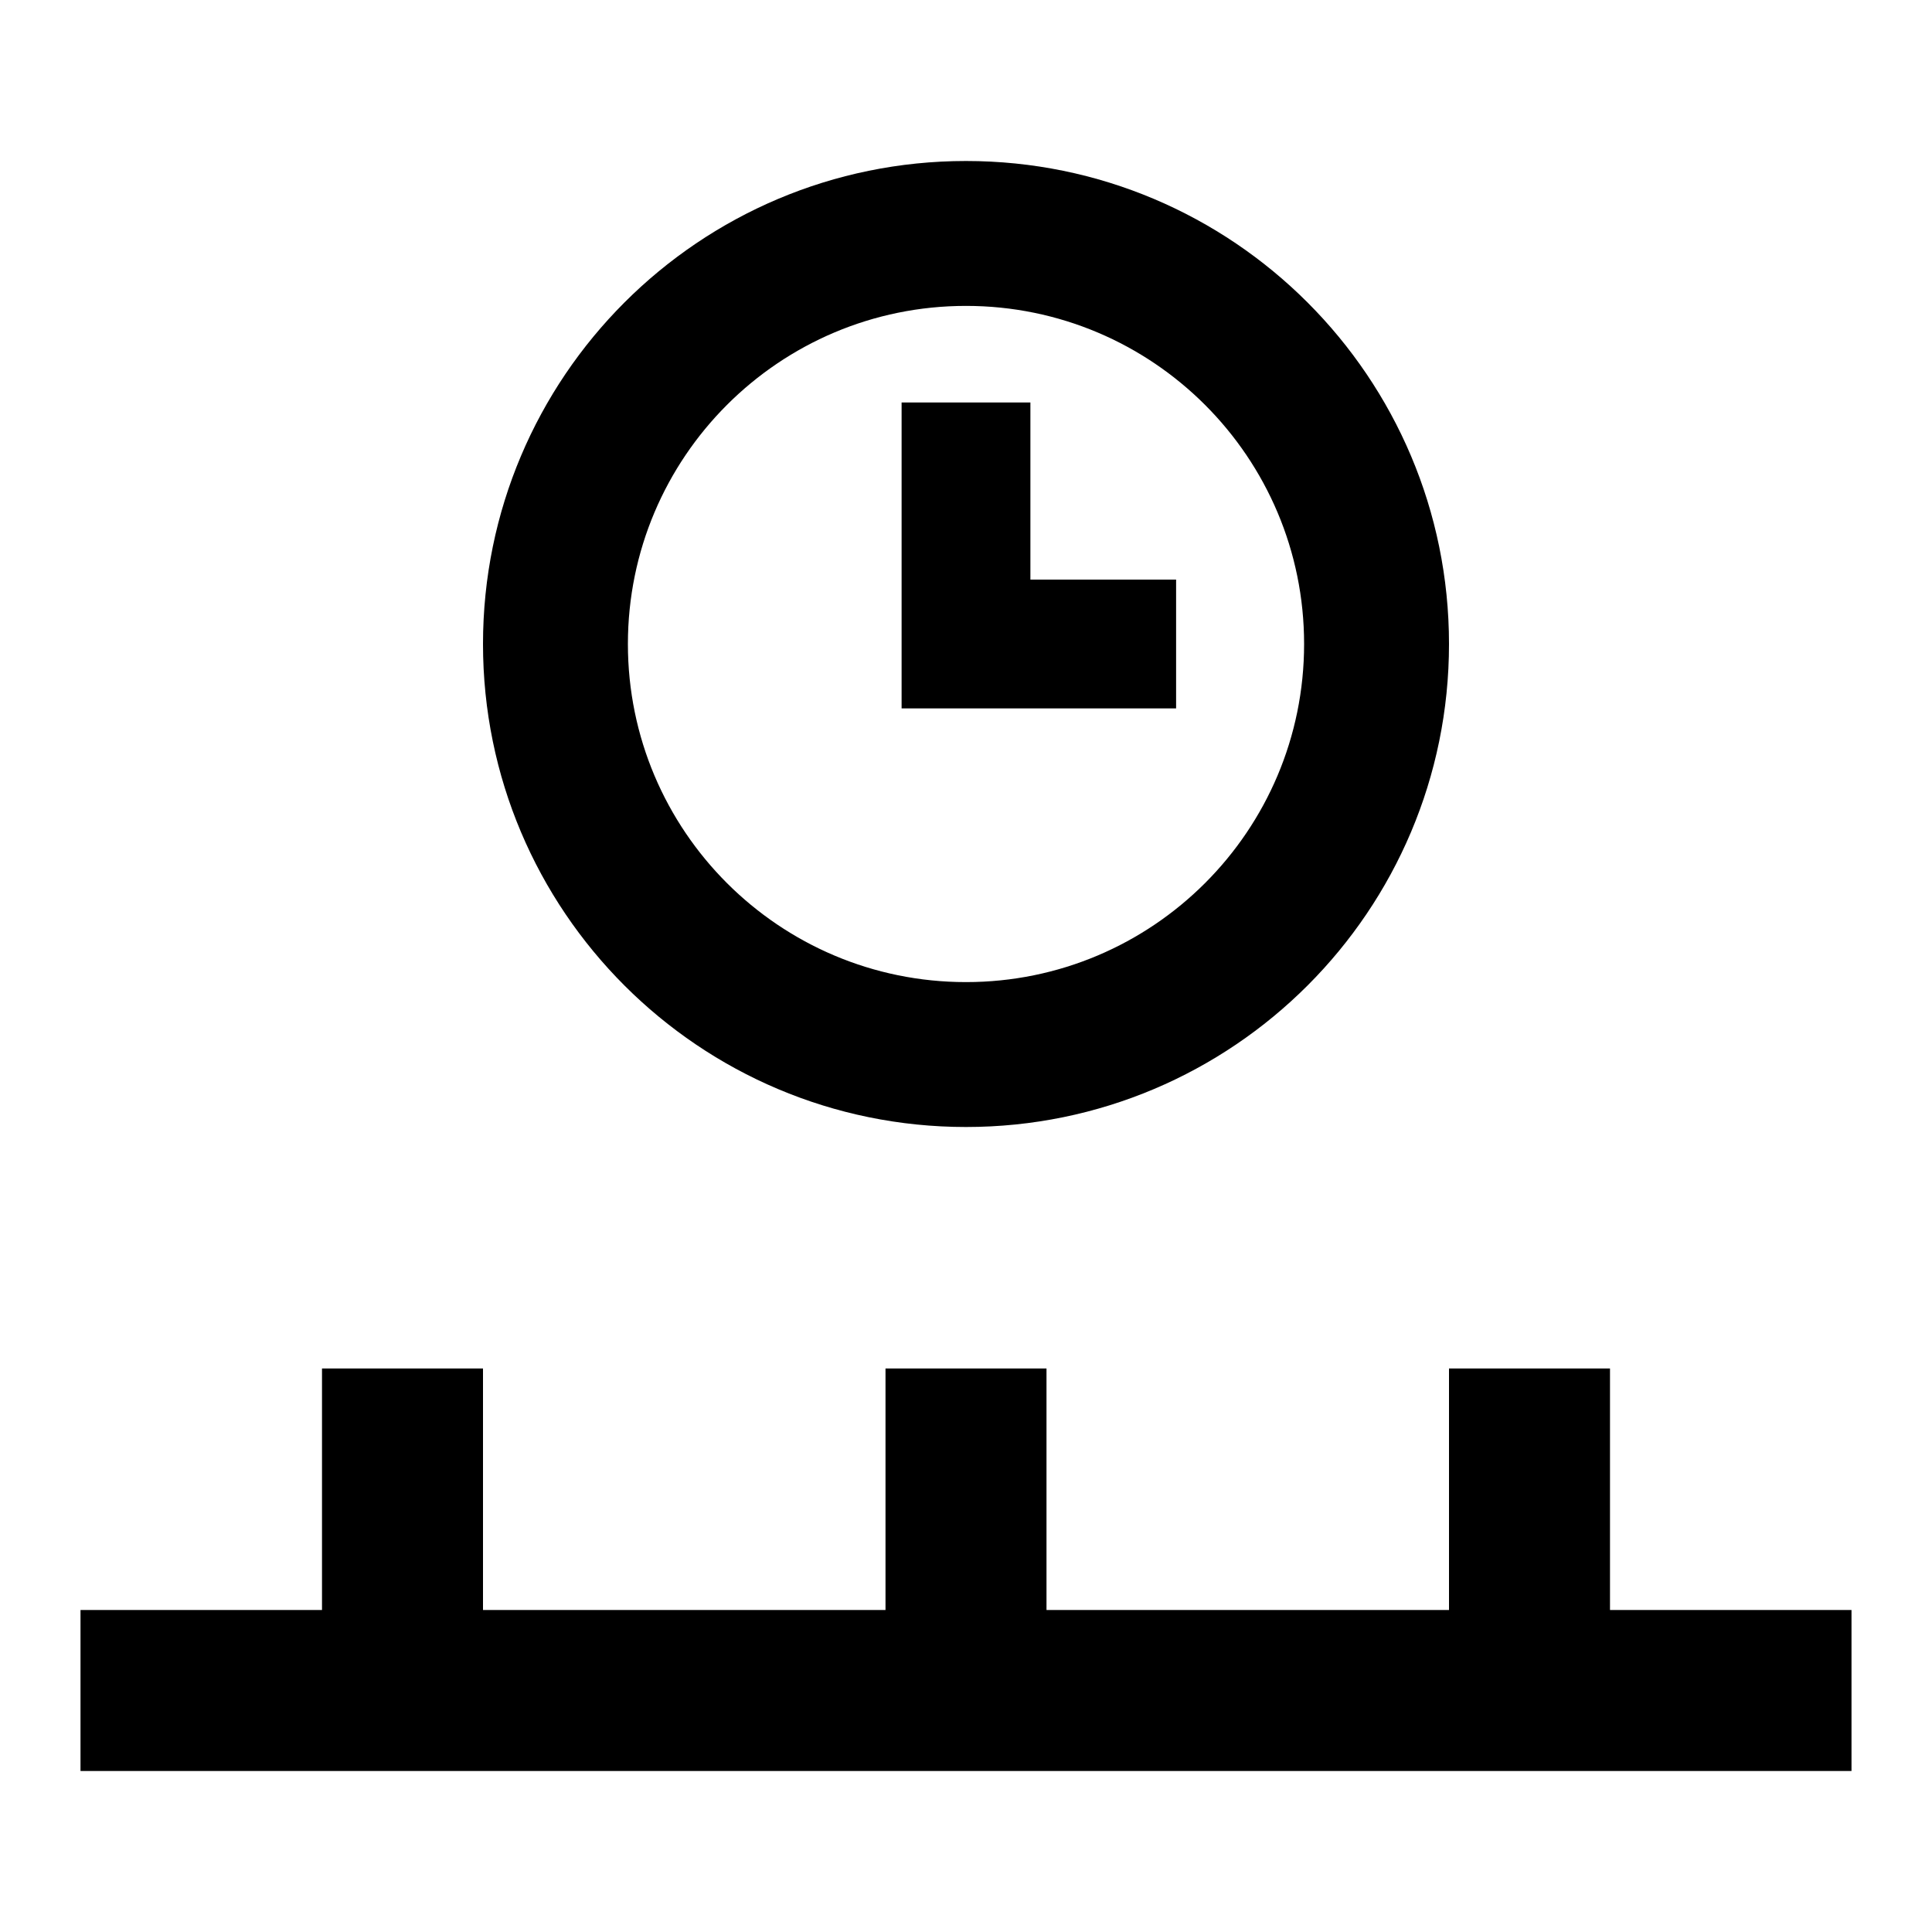
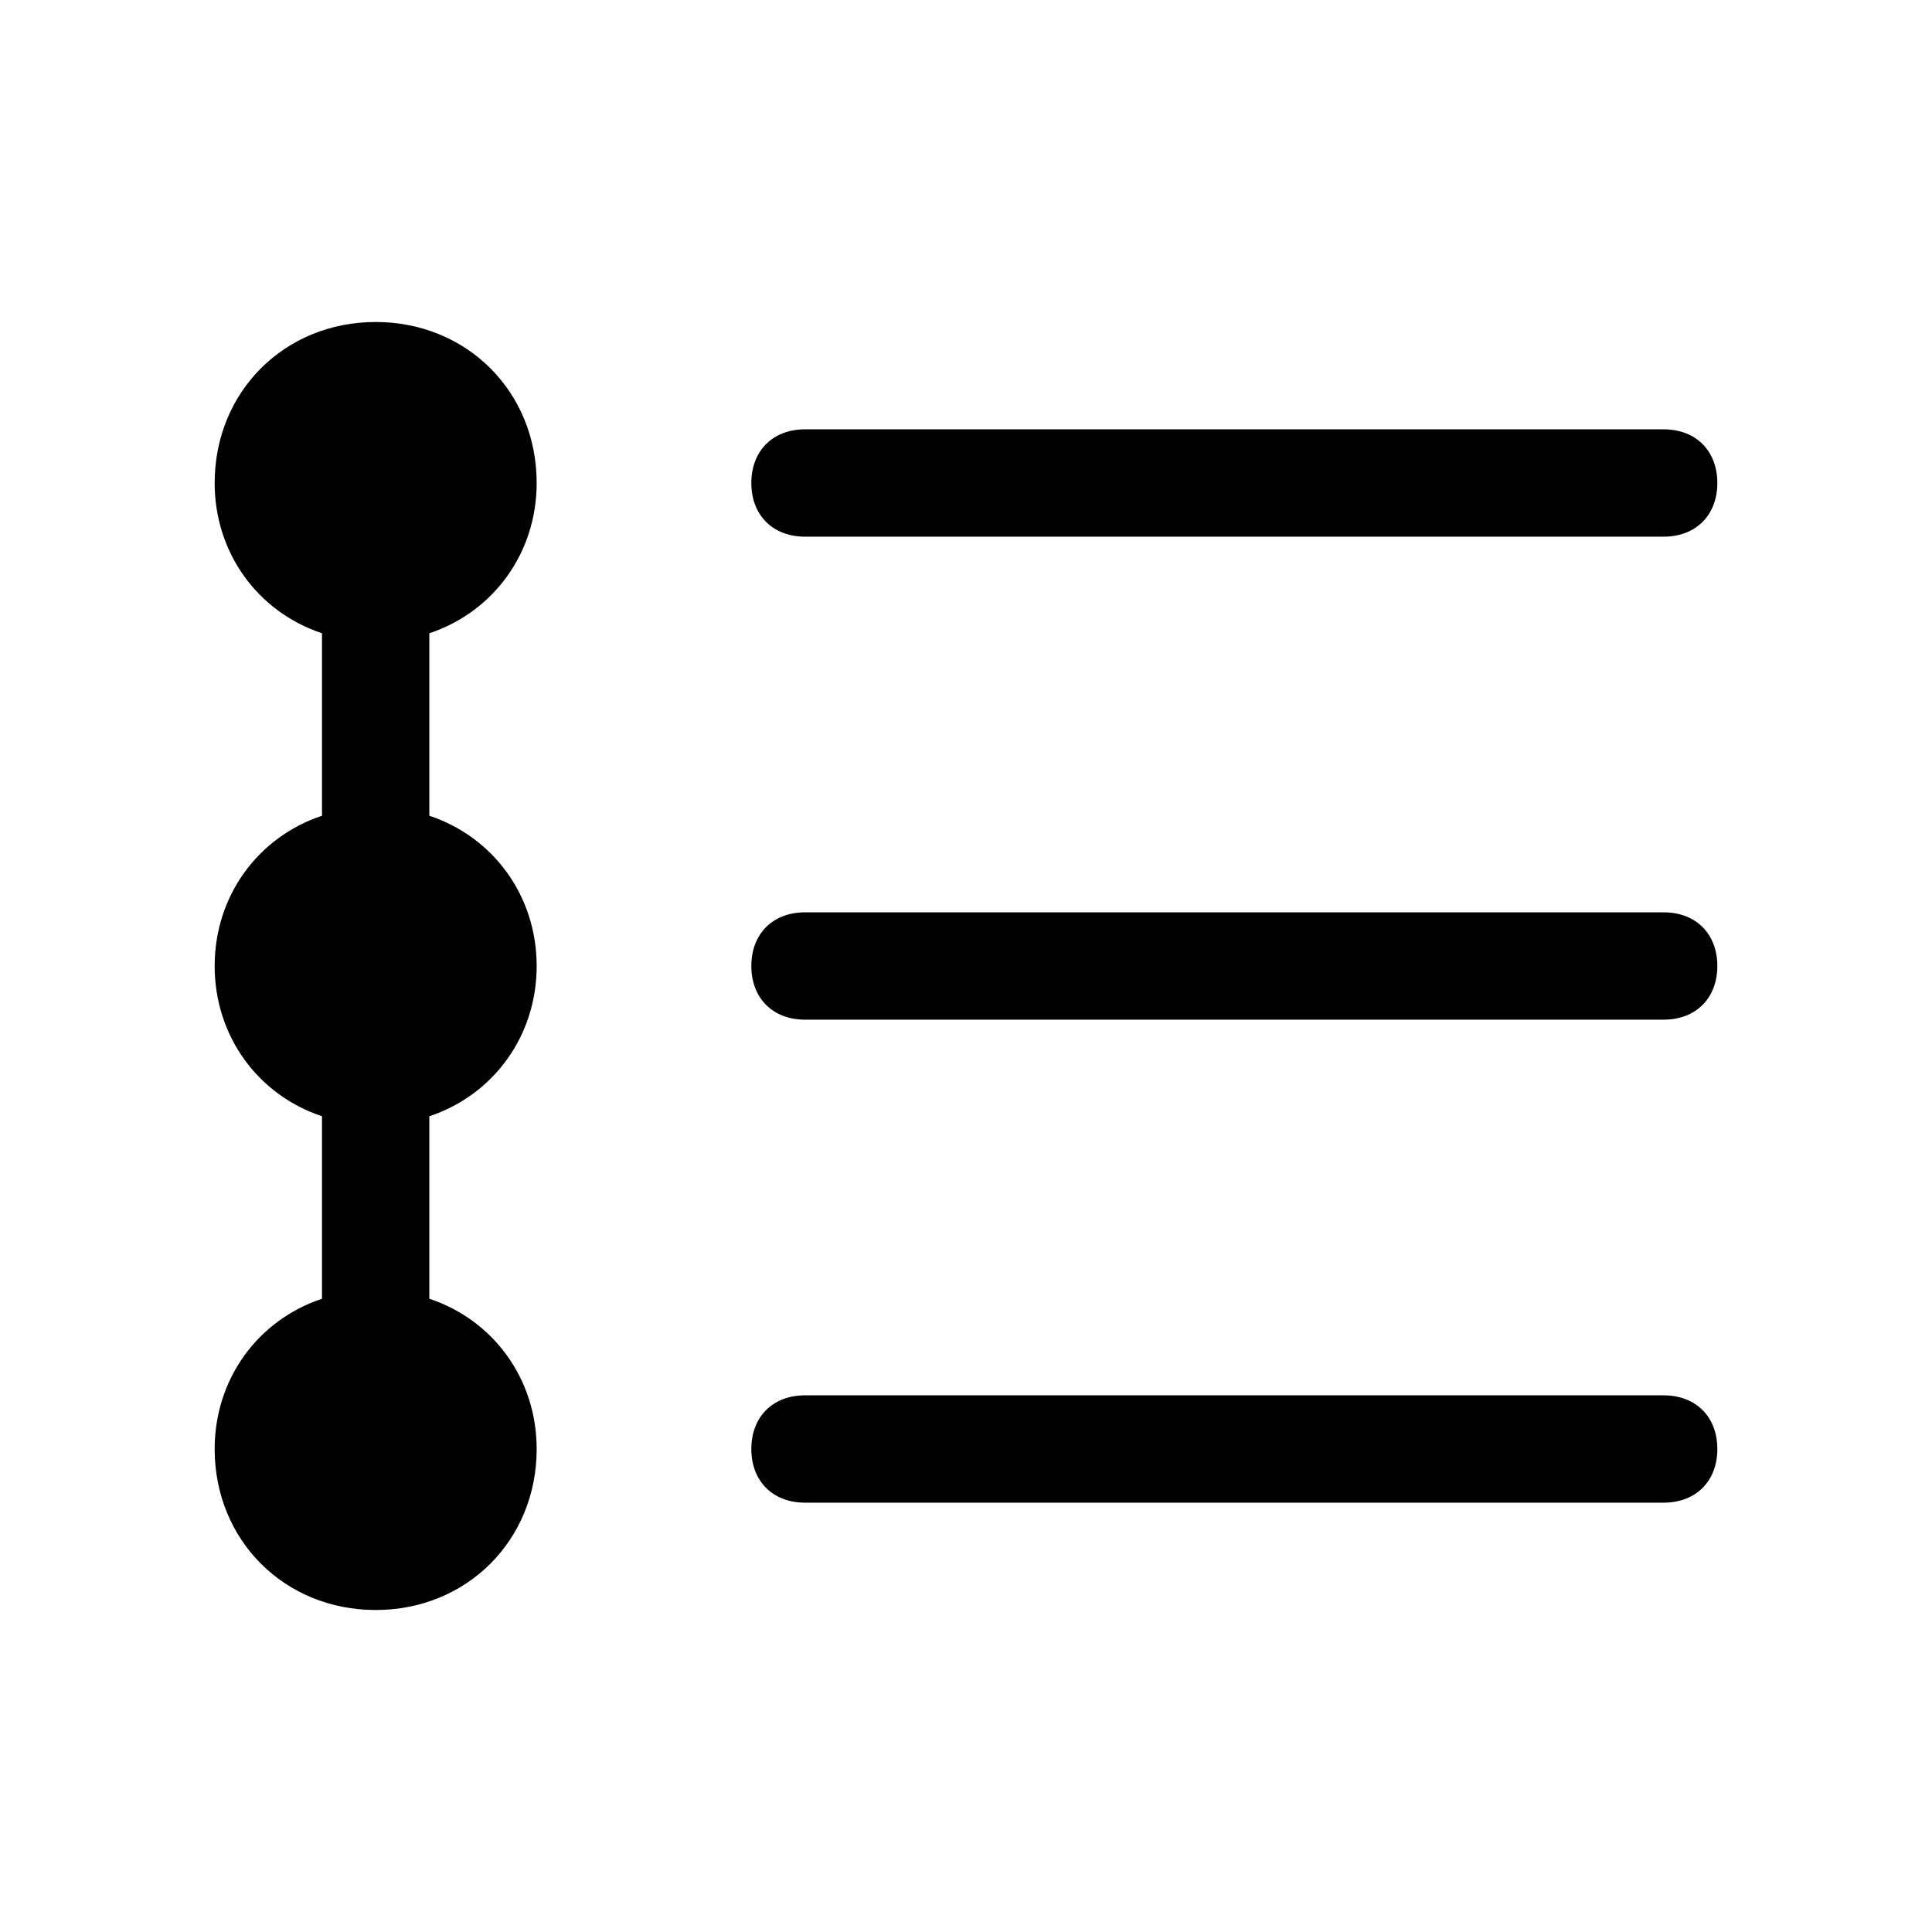
- <svg xmlns="http://www.w3.org/2000/svg" fill="#000000" width="800px" height="800px" viewBox="0 0 24 24" data-name="Layer 1" id="Layer_1">
-   <path d="M12,14A6,6,0,1,0,6,8,6,6,0,0,0,12,14ZM12,3.8A4.2,4.2,0,1,1,7.8,8,4.2,4.2,0,0,1,12,3.8Zm2.61,3.4H12.8V5H11.2V8.8h3.41ZM20,20V17H18v3H13V17H11v3H6V17H4v3H1v2H23V20Z" />
+ <svg xmlns="http://www.w3.org/2000/svg" fill="#000000" width="800px" height="800px" viewBox="0 0 36 36" version="1.1" preserveAspectRatio="xMidYMid meet">
+   <path d="M10,18c0-1.3-0.8-2.4-2-2.8v-3.4c1.2-0.4,2-1.5,2-2.8c0-1.7-1.3-3-3-3S4,7.3,4,9c0,1.3,0.8,2.4,2,2.8v3.4    c-1.2,0.4-2,1.5-2,2.8s0.8,2.4,2,2.8v3.4c-1.2,0.4-2,1.5-2,2.8c0,1.7,1.3,3,3,3s3-1.3,3-3c0-1.3-0.8-2.4-2-2.8v-3.4    C9.2,20.4,10,19.3,10,18z" />
+   <path d="M31,10H15c-0.6,0-1-0.4-1-1s0.4-1,1-1h16c0.6,0,1,0.4,1,1S31.6,10,31,10z" />
+   <path d="M31,19H15c-0.6,0-1-0.4-1-1s0.4-1,1-1h16c0.6,0,1,0.4,1,1S31.6,19,31,19z" />
+   <path d="M31,28H15c-0.6,0-1-0.4-1-1s0.4-1,1-1h16c0.6,0,1,0.4,1,1S31.6,28,31,28z" />
+   <rect width="36" height="36" fill-opacity="0" />
</svg>
